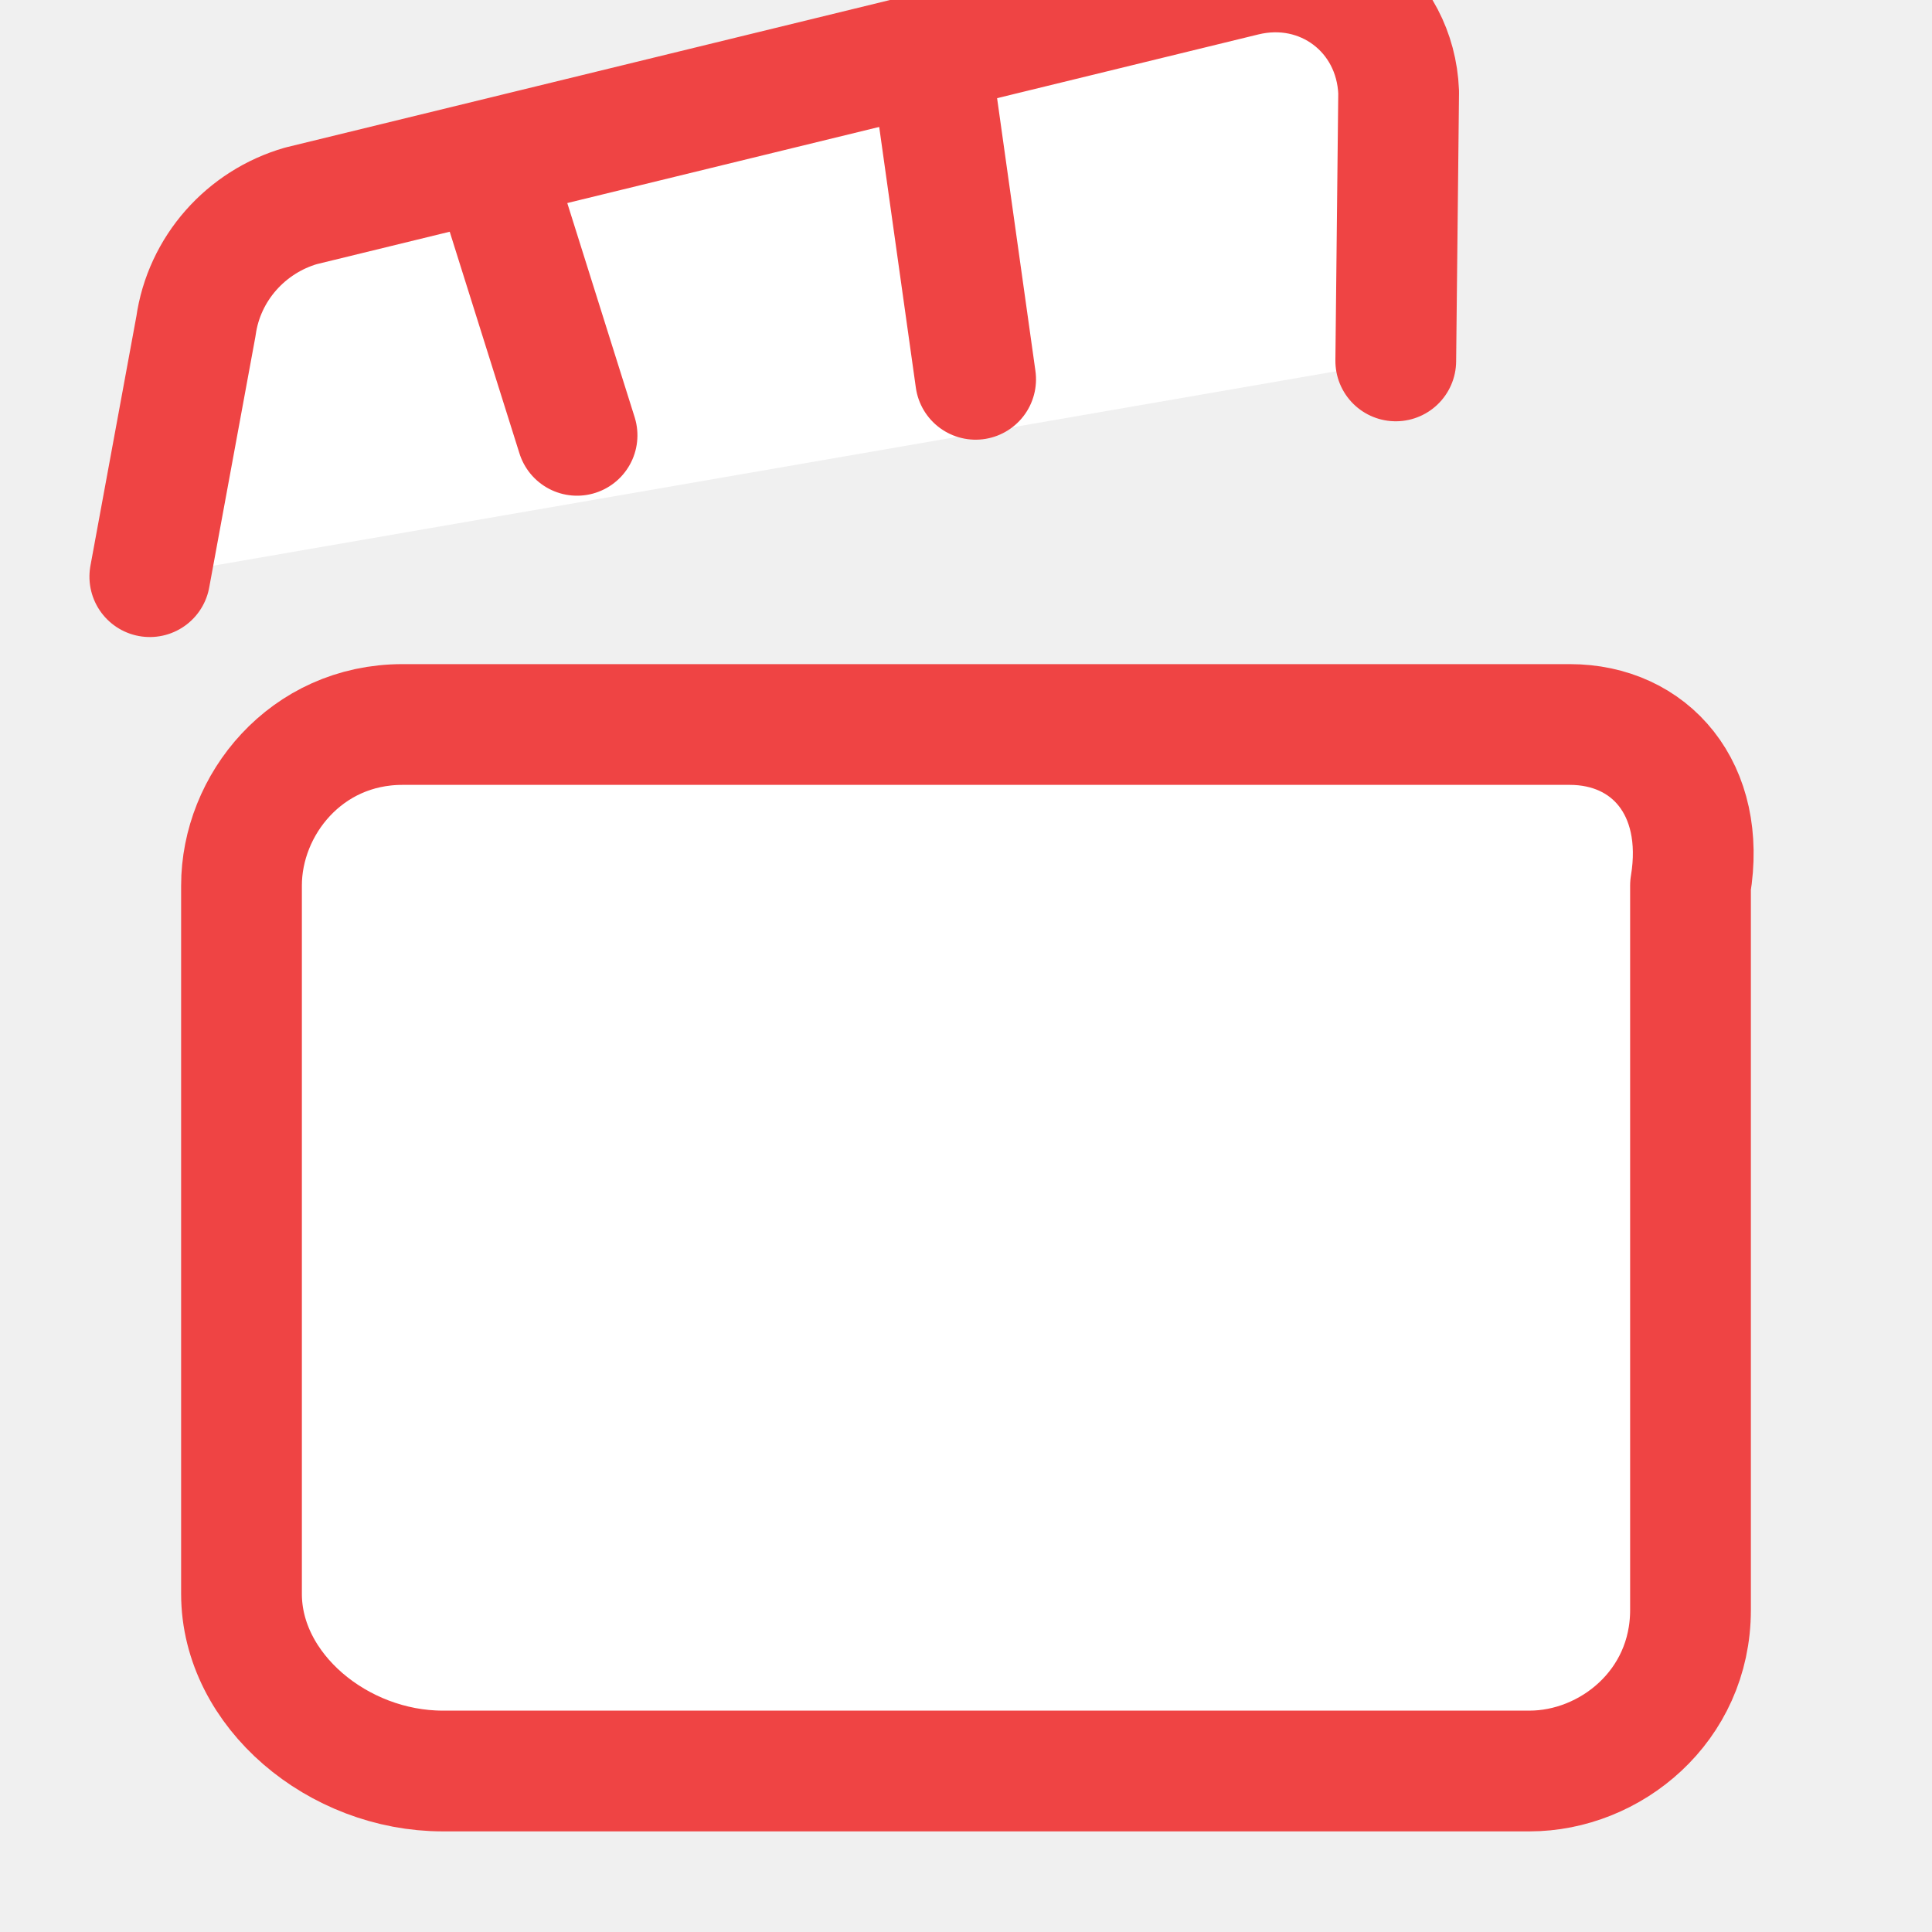
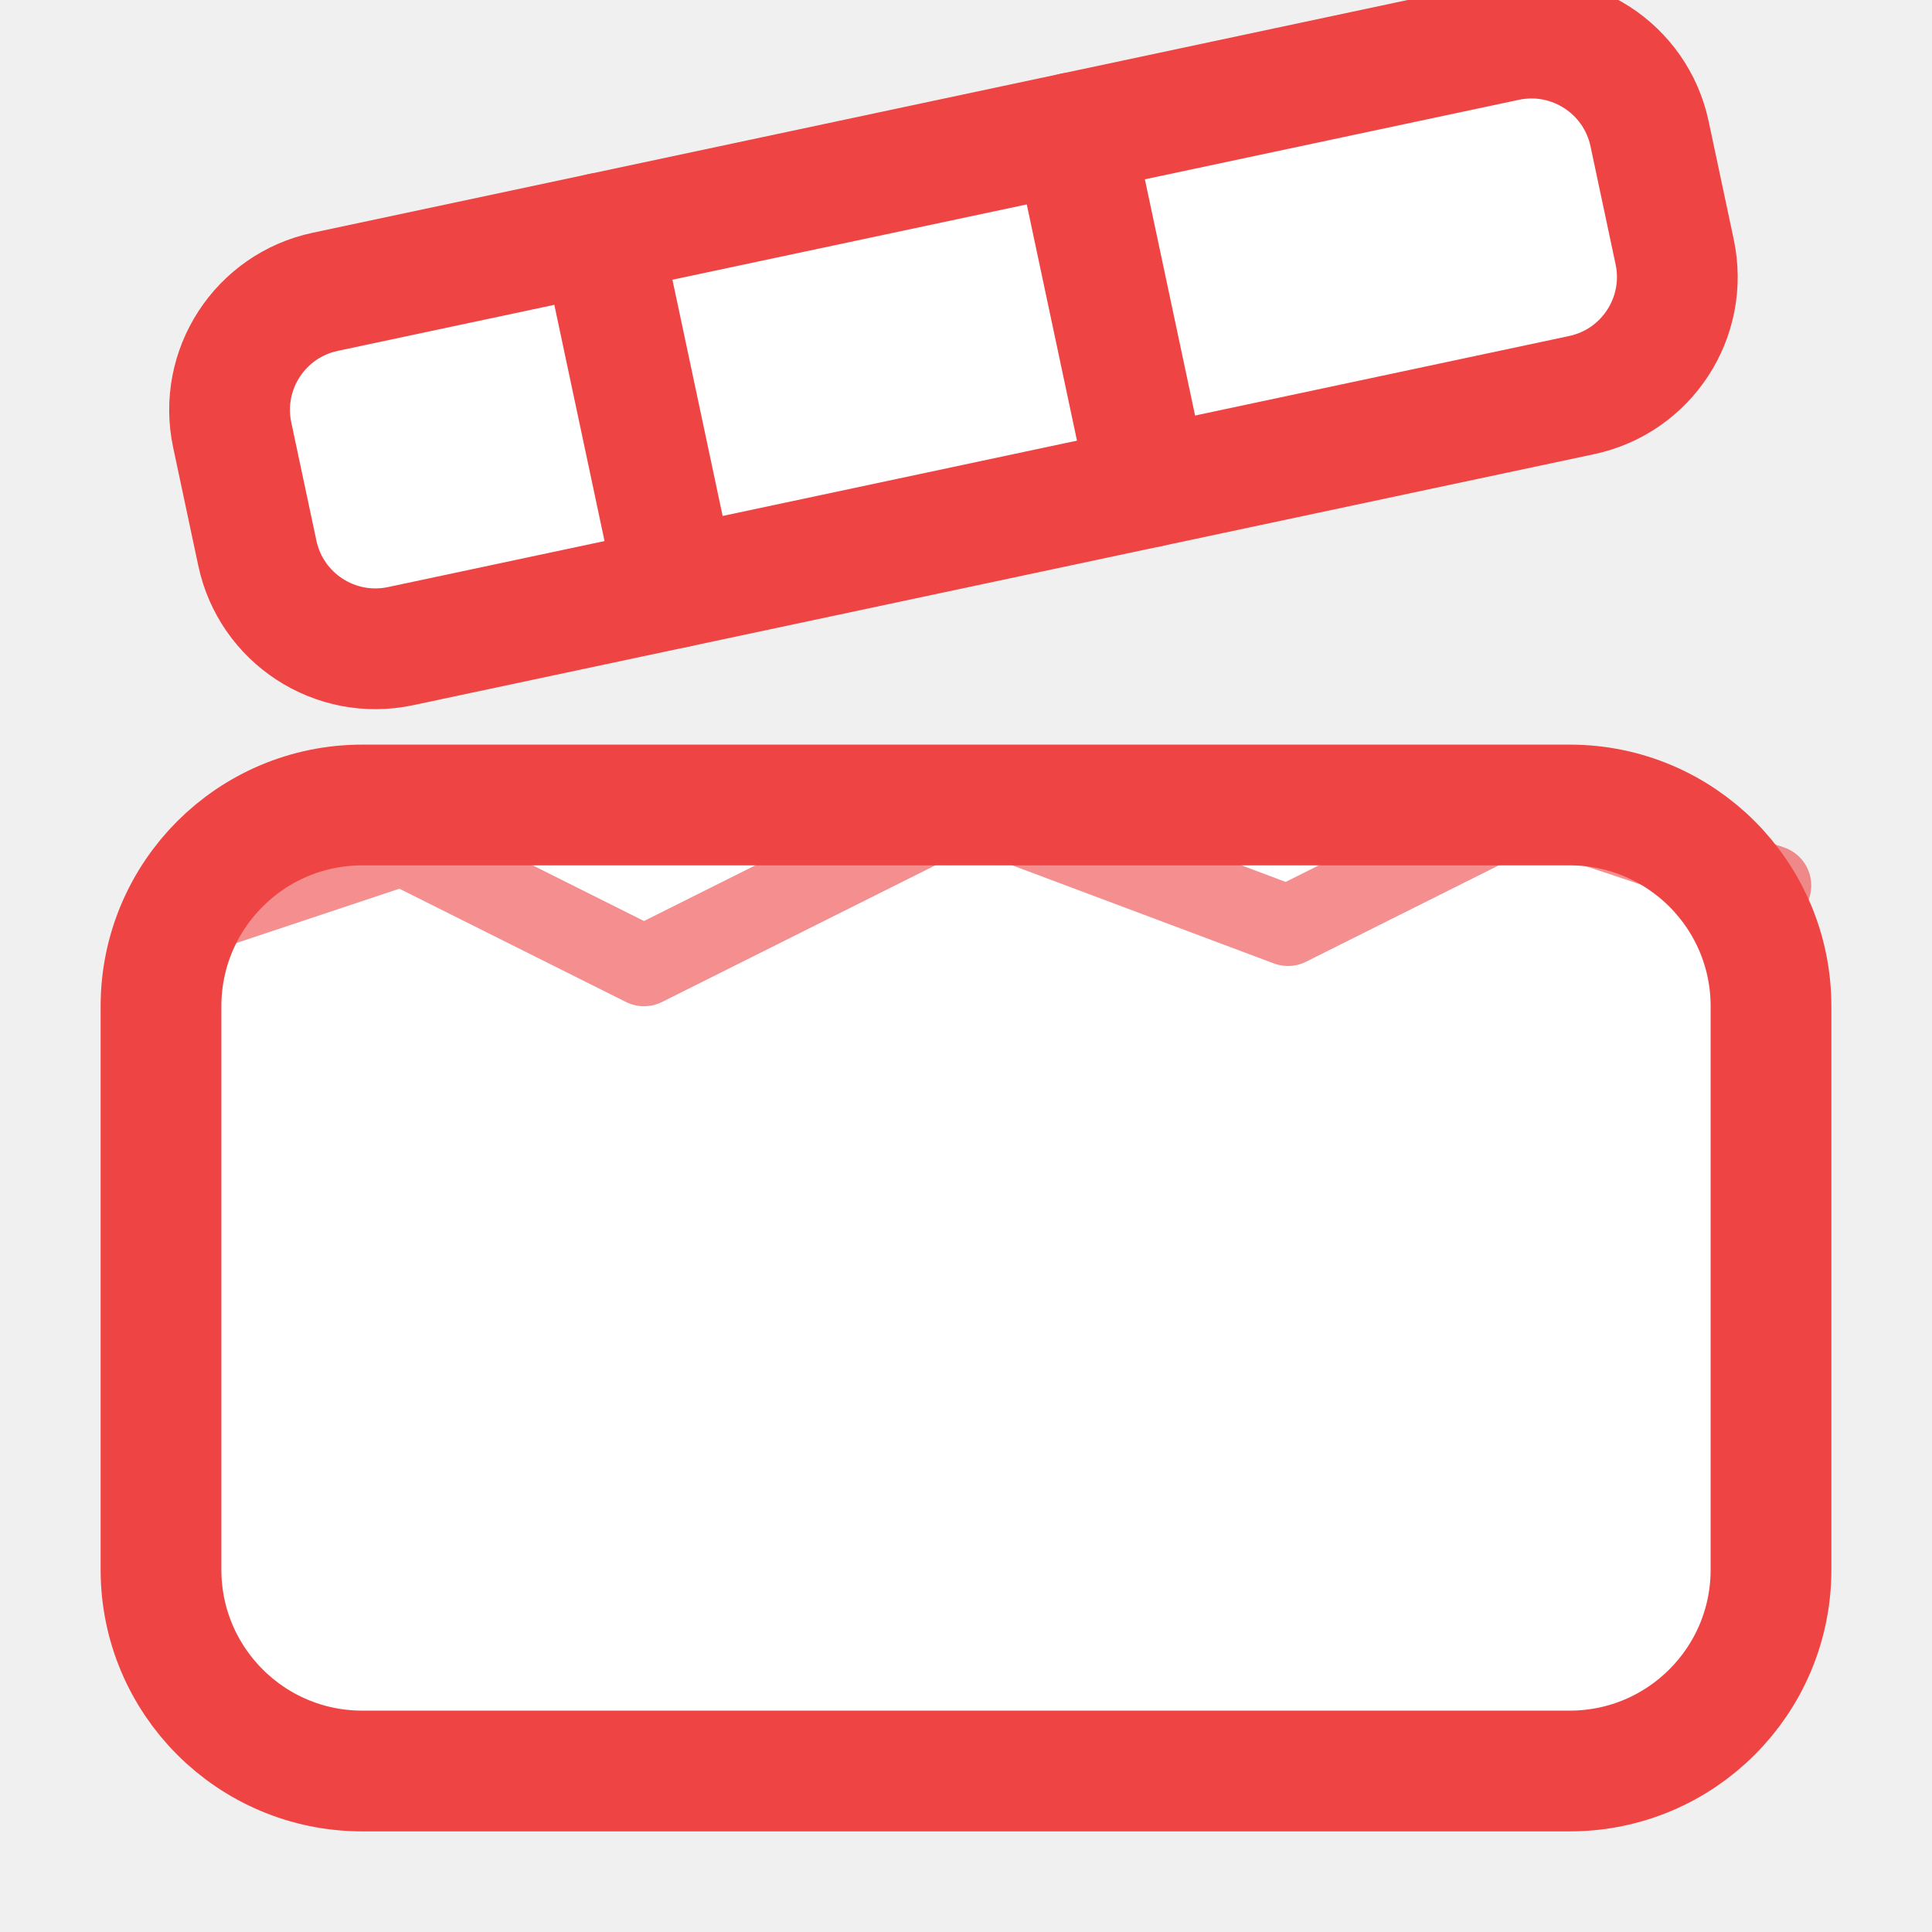
<svg xmlns="http://www.w3.org/2000/svg" width="24" height="24" viewBox="0 0 24 24" fill="none">
-   <path d="M3 11 C3 10 3.8 9 5 9 L19.5 9 C20.5 9 21.2 9.8 21 11 L21 20 C21 21.2 20 22 19 22 L5.5 22 C4.2 22 3 21 3 19.8 Z" stroke="#ef4444" stroke-width="1.5" fill="white" stroke-linecap="round" stroke-linejoin="round" />
-   <path d="M1.5 6 L2.5 3 C2.7 2.3 3.3 1.8 4 1.7 L16 0.5 C17 0.4 17.8 1.2 17.7 2.2 L17.2 5.5" stroke="#ef4444" stroke-width="1.5" fill="white" stroke-linecap="round" stroke-linejoin="round" transform="rotate(-8, 10, 4)" />
-   <line x1="6.5" y1="2" x2="7" y2="5" stroke="#ef4444" stroke-width="1.5" stroke-linecap="round" transform="rotate(-8, 10, 4)" />
-   <line x1="12" y1="1.5" x2="12" y2="5" stroke="#ef4444" stroke-width="1.5" stroke-linecap="round" transform="rotate(-8, 10, 4)" />
+   <rect x="2" y="10" width="20" height="12" rx="2.5" stroke="#ef4444" stroke-width="1.5" fill="white" />
+   <path d="M2 11.5 L5 10.5 L8 12 L12 10 L16 11.5 L19 10 L22 11" stroke="#ef4444" stroke-width="1" fill="none" stroke-linecap="round" stroke-linejoin="round" opacity="0.6" />
+   <g transform="rotate(-12, 12, 5)">
+     <rect x="3" y="2" width="18" height="4.5" rx="1.5" stroke="#ef4444" stroke-width="1.5" fill="white" />
+     <line x1="8" y1="2" x2="8" y2="6.5" stroke="#ef4444" stroke-width="1.5" stroke-linecap="round" />
+     <line x1="14" y1="2" x2="14" y2="6.5" stroke="#ef4444" stroke-width="1.5" stroke-linecap="round" />
+   </g>
</svg>
